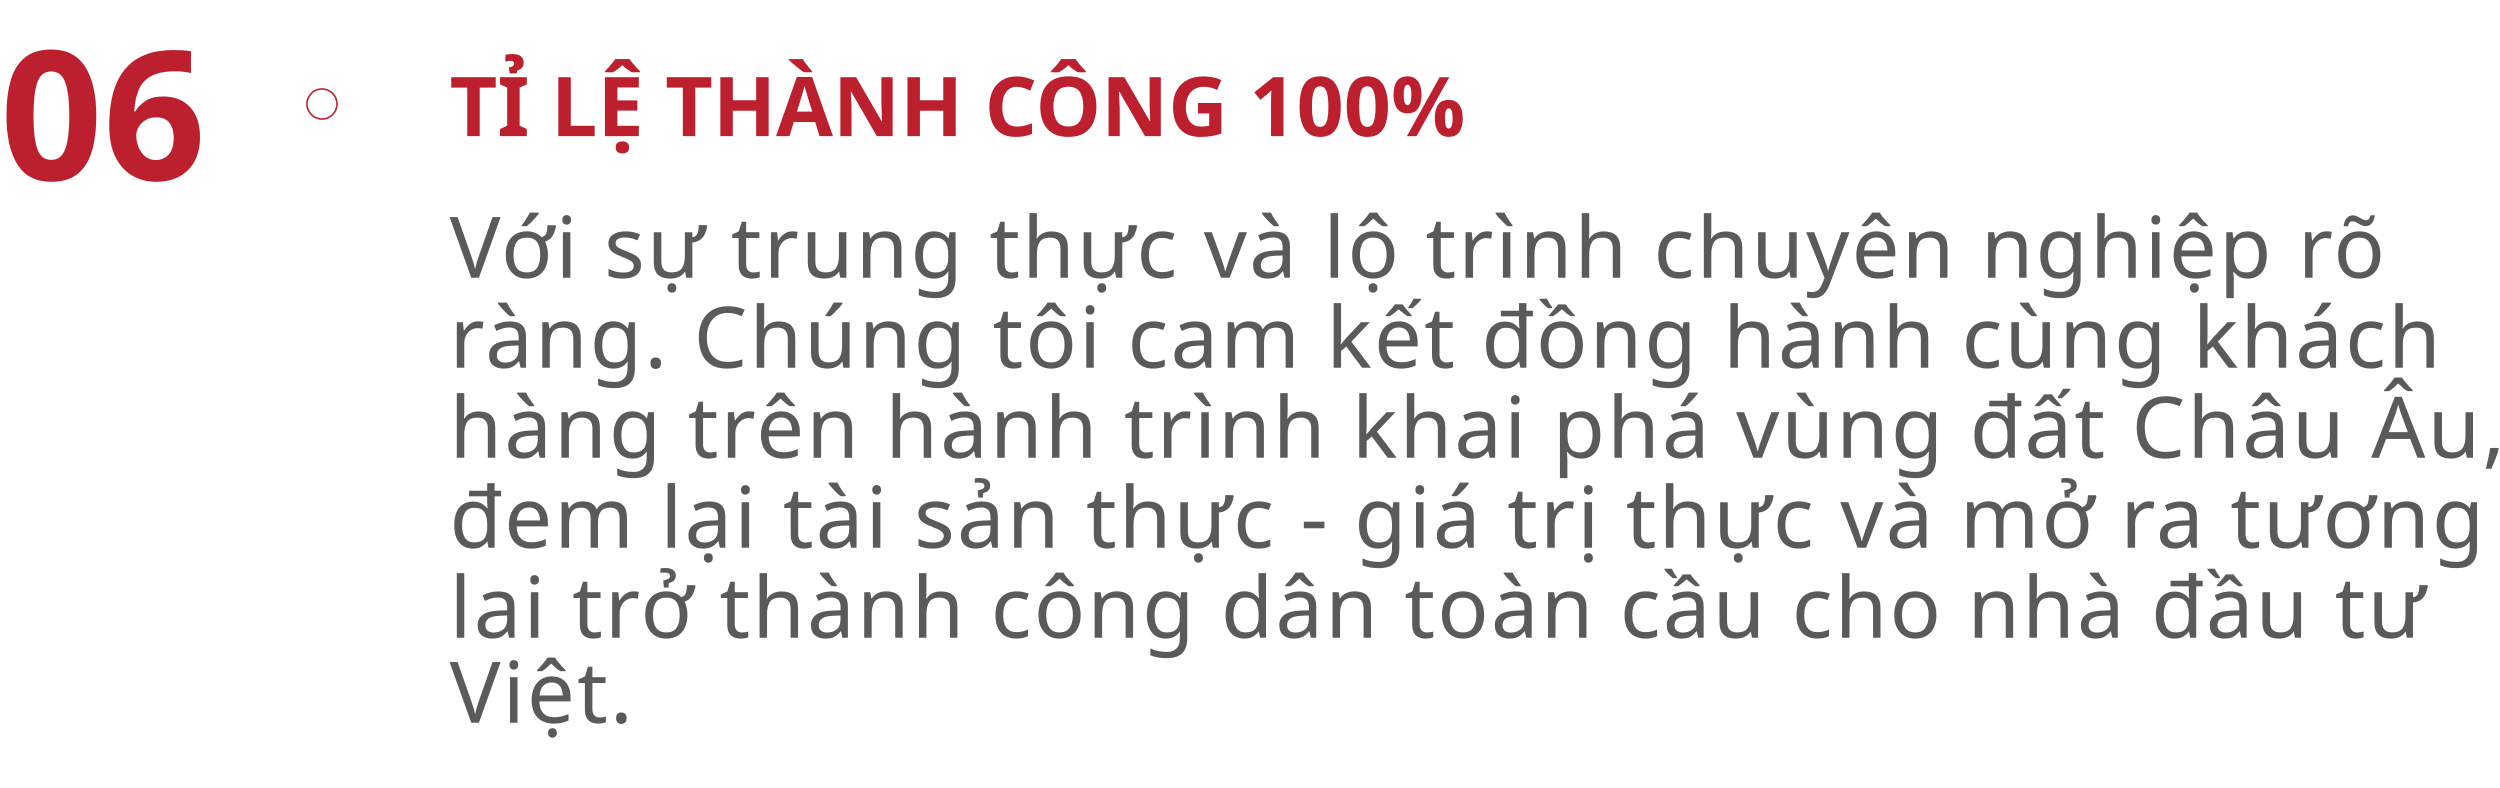
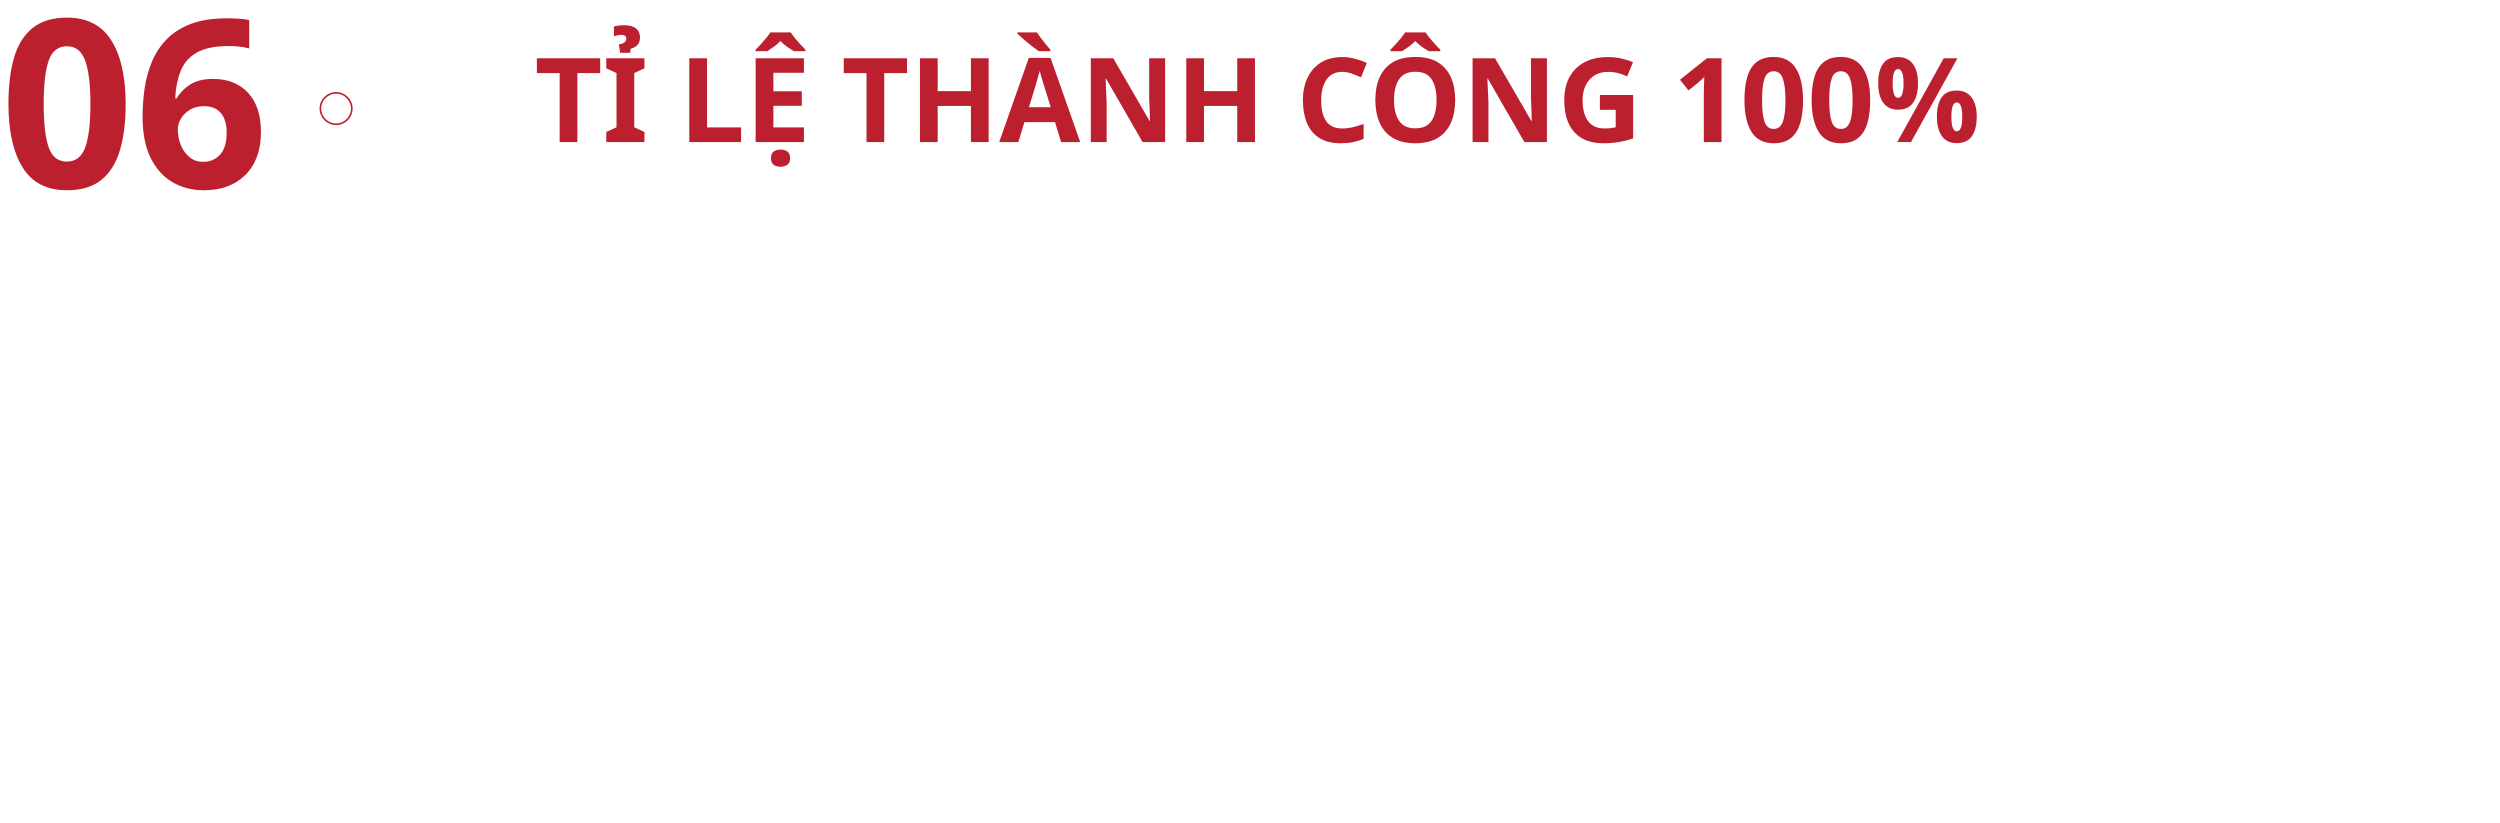
- <svg xmlns="http://www.w3.org/2000/svg" width="1000" height="315.1" viewBox="0 0 1000 315.1">
+ <svg xmlns="http://www.w3.org/2000/svg" width="958" height="315.1" viewBox="0 0 958 315.1">
  <g id="Group_35" data-name="Group 35" transform="translate(-105.894 -1515.773)">
    <g id="Group_34" data-name="Group 34">
-       <text id="_06_" data-name="06 " transform="translate(105.894 1587.773)" fill="#bc202e" font-size="72" font-family="Mulish-ExtraBold, Mulish" font-weight="800">
+       <text id="_06_" data-name="06 " transform="translate(105.894 1587.773)" fill="#bc202e" font-size="90" font-family="Mulish-ExtraBold, Mulish" font-weight="800">
        <tspan x="0" y="0">06</tspan>
      </text>
-       <text id="TỈ_LỆ_THÀNH_CÔNG_100_" data-name="TỈ LỆ THÀNH CÔNG 100%" transform="translate(285.728 1570.219)" fill="#bc202e" font-size="33" font-family="Mulish-ExtraBold, Mulish" font-weight="800">
-         <tspan x="0" y="0">TỈ LỆ THÀNH CÔNG 100%</tspan>
-       </text>
-       <text id="Với_sự_trung_thực_và_lộ_trình_chuyên_nghiệp_rõ_ràng._Chúng_tôi_cam_kết_đồng_hành_cùng_khách_hàng_trên_hành_trình_khai_phá_vùng_đất_Châu_Âu_đem_lại_tài_sản_thực_-_giá_trị_thực_và_mở_ra_tương_lai_trở_thành_công_dân_toàn_cầu_cho_nhà_đầu_tư_Việt" data-name="Với sự trung thực và lộ trình chuyên nghiệp rõ ràng. Chúng tôi cam kết đồng hành cùng khách hàng trên hành trình khai phá vùng đất Châu Âu, đem lại tài sản thực - giá trị thực và mở ra tương lai trở thành công dân toàn cầu cho nhà đầu tư Việt" transform="translate(285.728 1600.873)" fill="#595a5a" font-size="34" font-family="Mulish, Mulish" font-weight="500" letter-spacing="0.026em">
-         <tspan x="0" y="26">Với sự trung thực và lộ trình chuyên nghiệp rõ </tspan>
-         <tspan x="0" y="62"> ràng. Chúng tôi cam kết đồng hành cùng khách</tspan>
-         <tspan x="0" y="98"> hàng  trên hành trình khai phá vùng đất Châu Âu, </tspan>
-         <tspan x="0" y="134">đem lại tài sản thực - giá trị thực và mở ra tương</tspan>
-         <tspan x="0" y="170">lai trở thành công dân toàn cầu cho nhà đầu tư</tspan>
-         <tspan x="0" y="204">Việt.</tspan>
+       <text id="TỈ_LỆ_THÀNH_CÔNG_100_" data-name="TỈ LỆ THÀNH CÔNG 100%" transform="translate(285.728 1570.219)" fill="#bc202e" font-size="45" font-family="Mulish-ExtraBold, Mulish" font-weight="800">
+         <tspan x="25" y="0">TỈ LỆ THÀNH CÔNG 100%</tspan>
      </text>
      <circle id="Ellipse_6" data-name="Ellipse 6" cx="6.016" cy="6.016" r="6.016" transform="translate(228.672 1551.359)" fill="none" stroke="#be1e2d" stroke-miterlimit="10" stroke-width="0.633" />
    </g>
  </g>
</svg>
